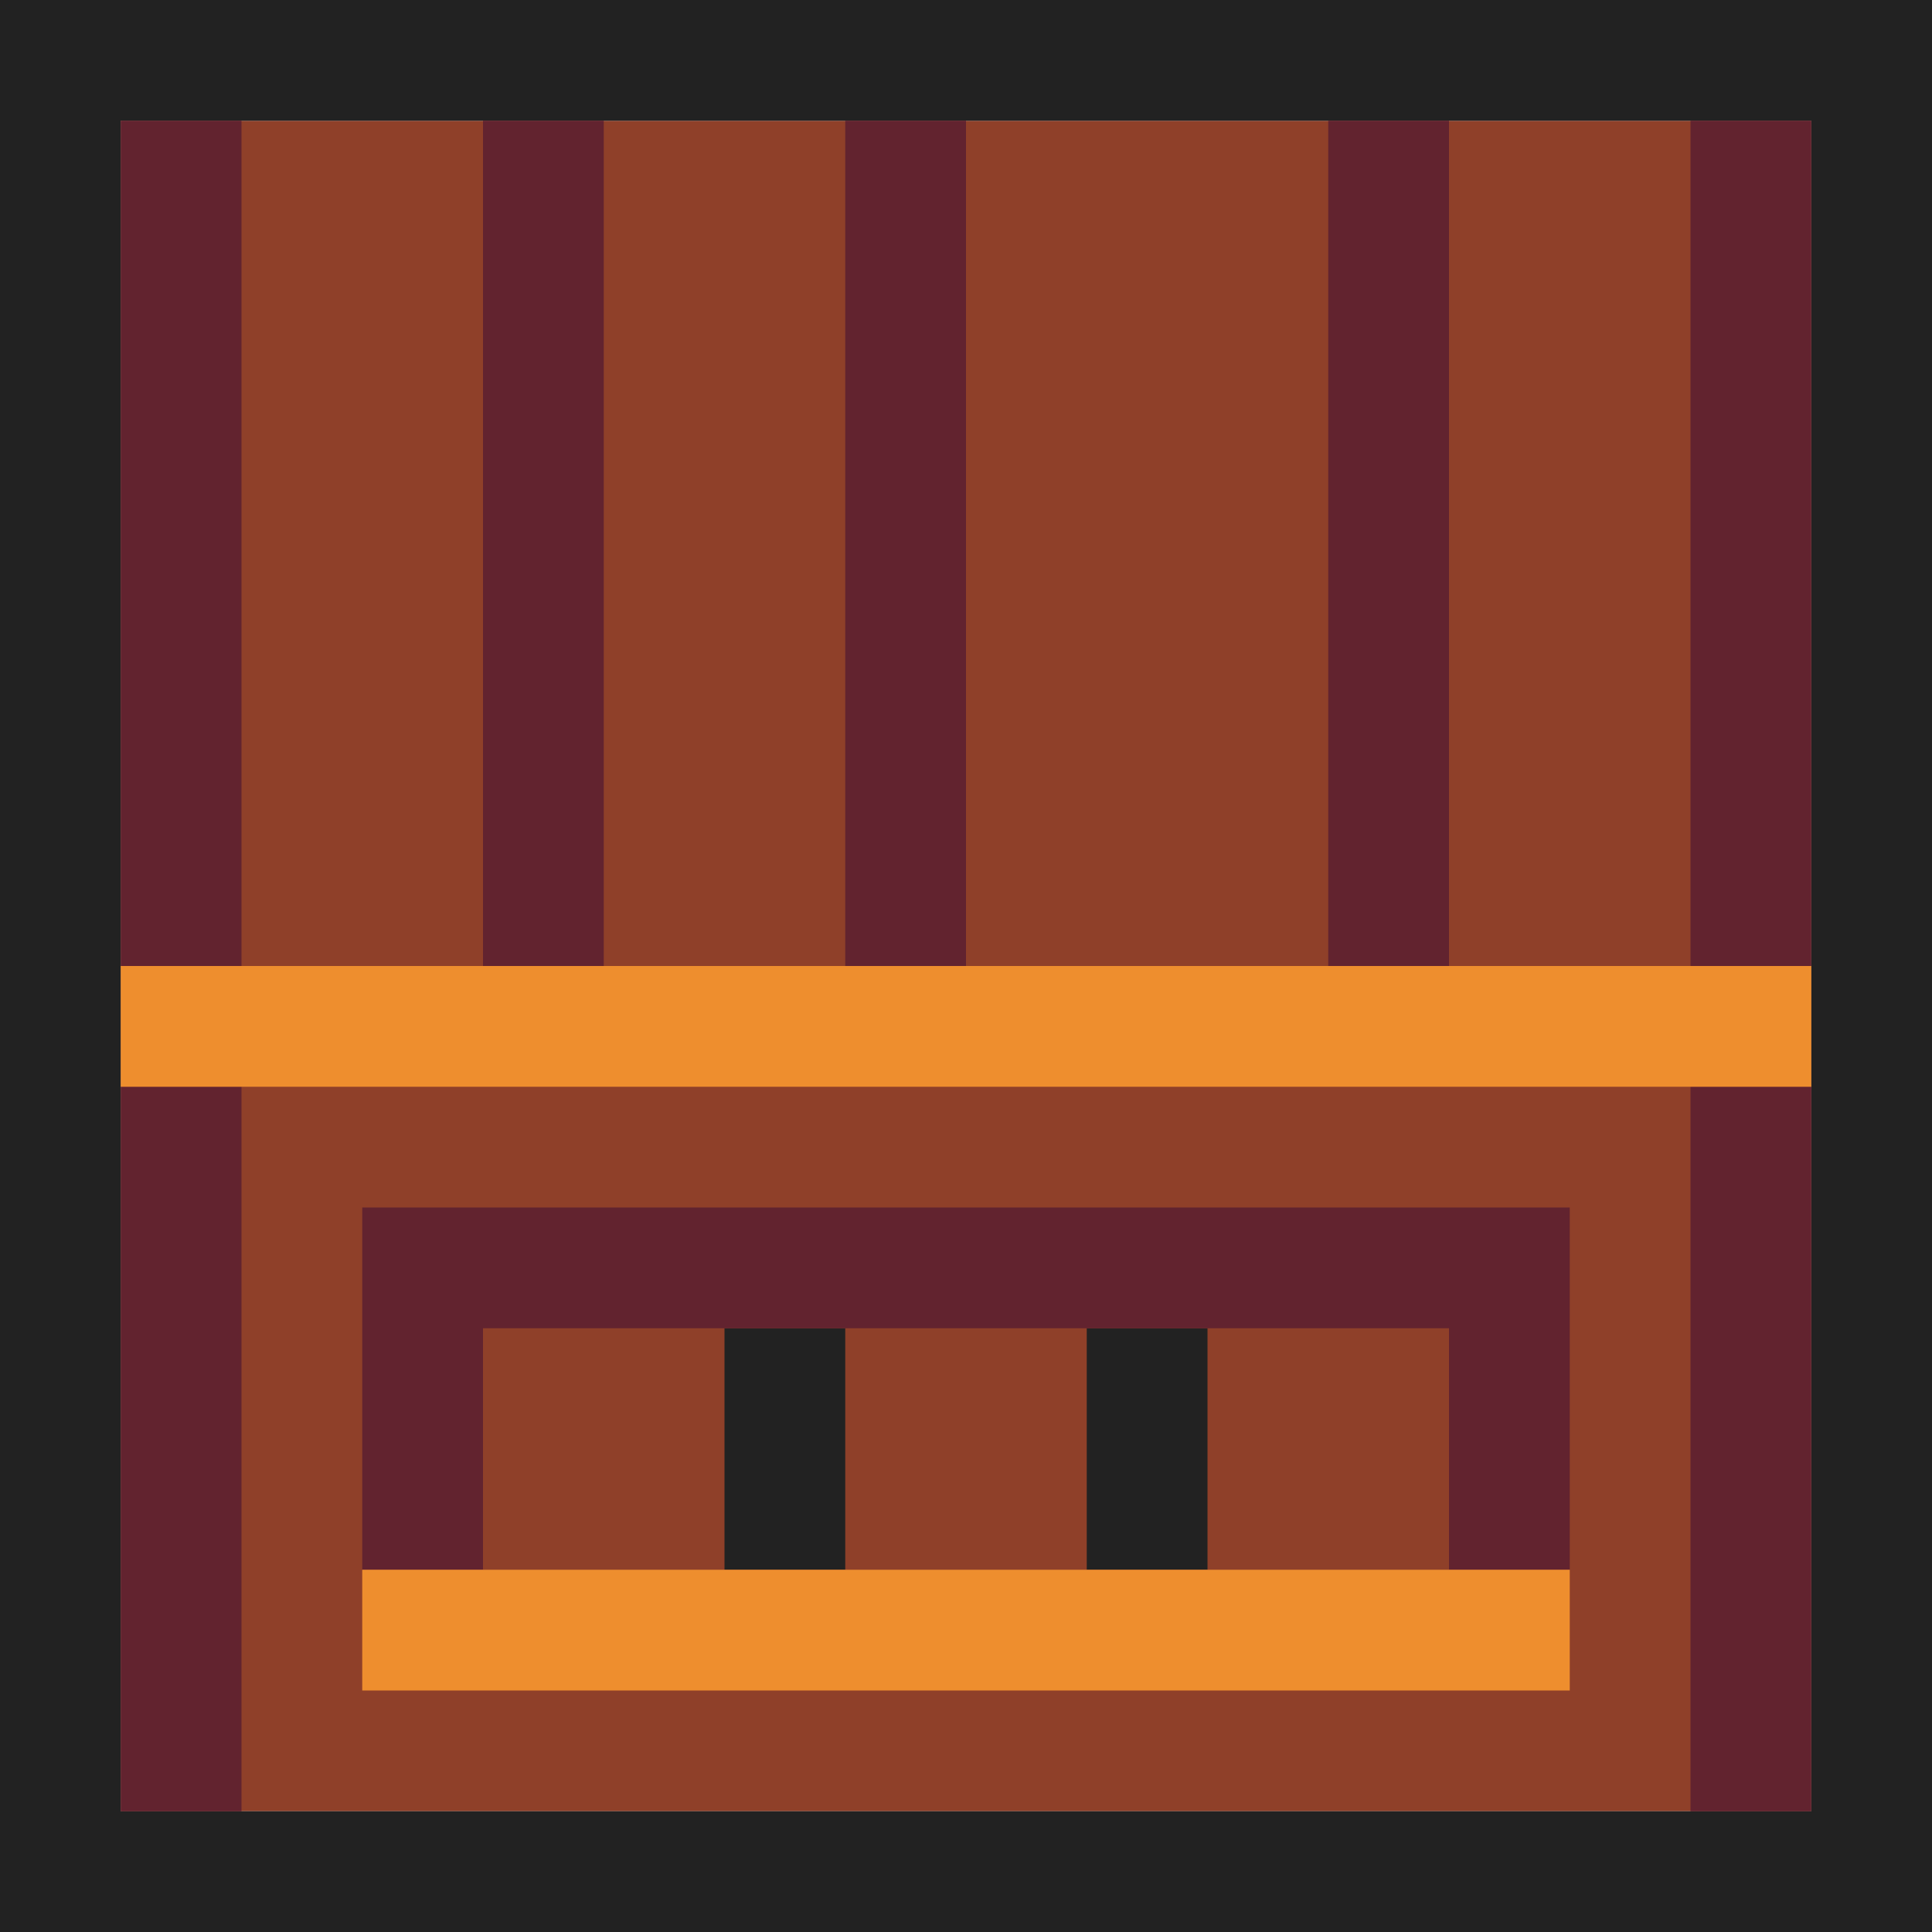
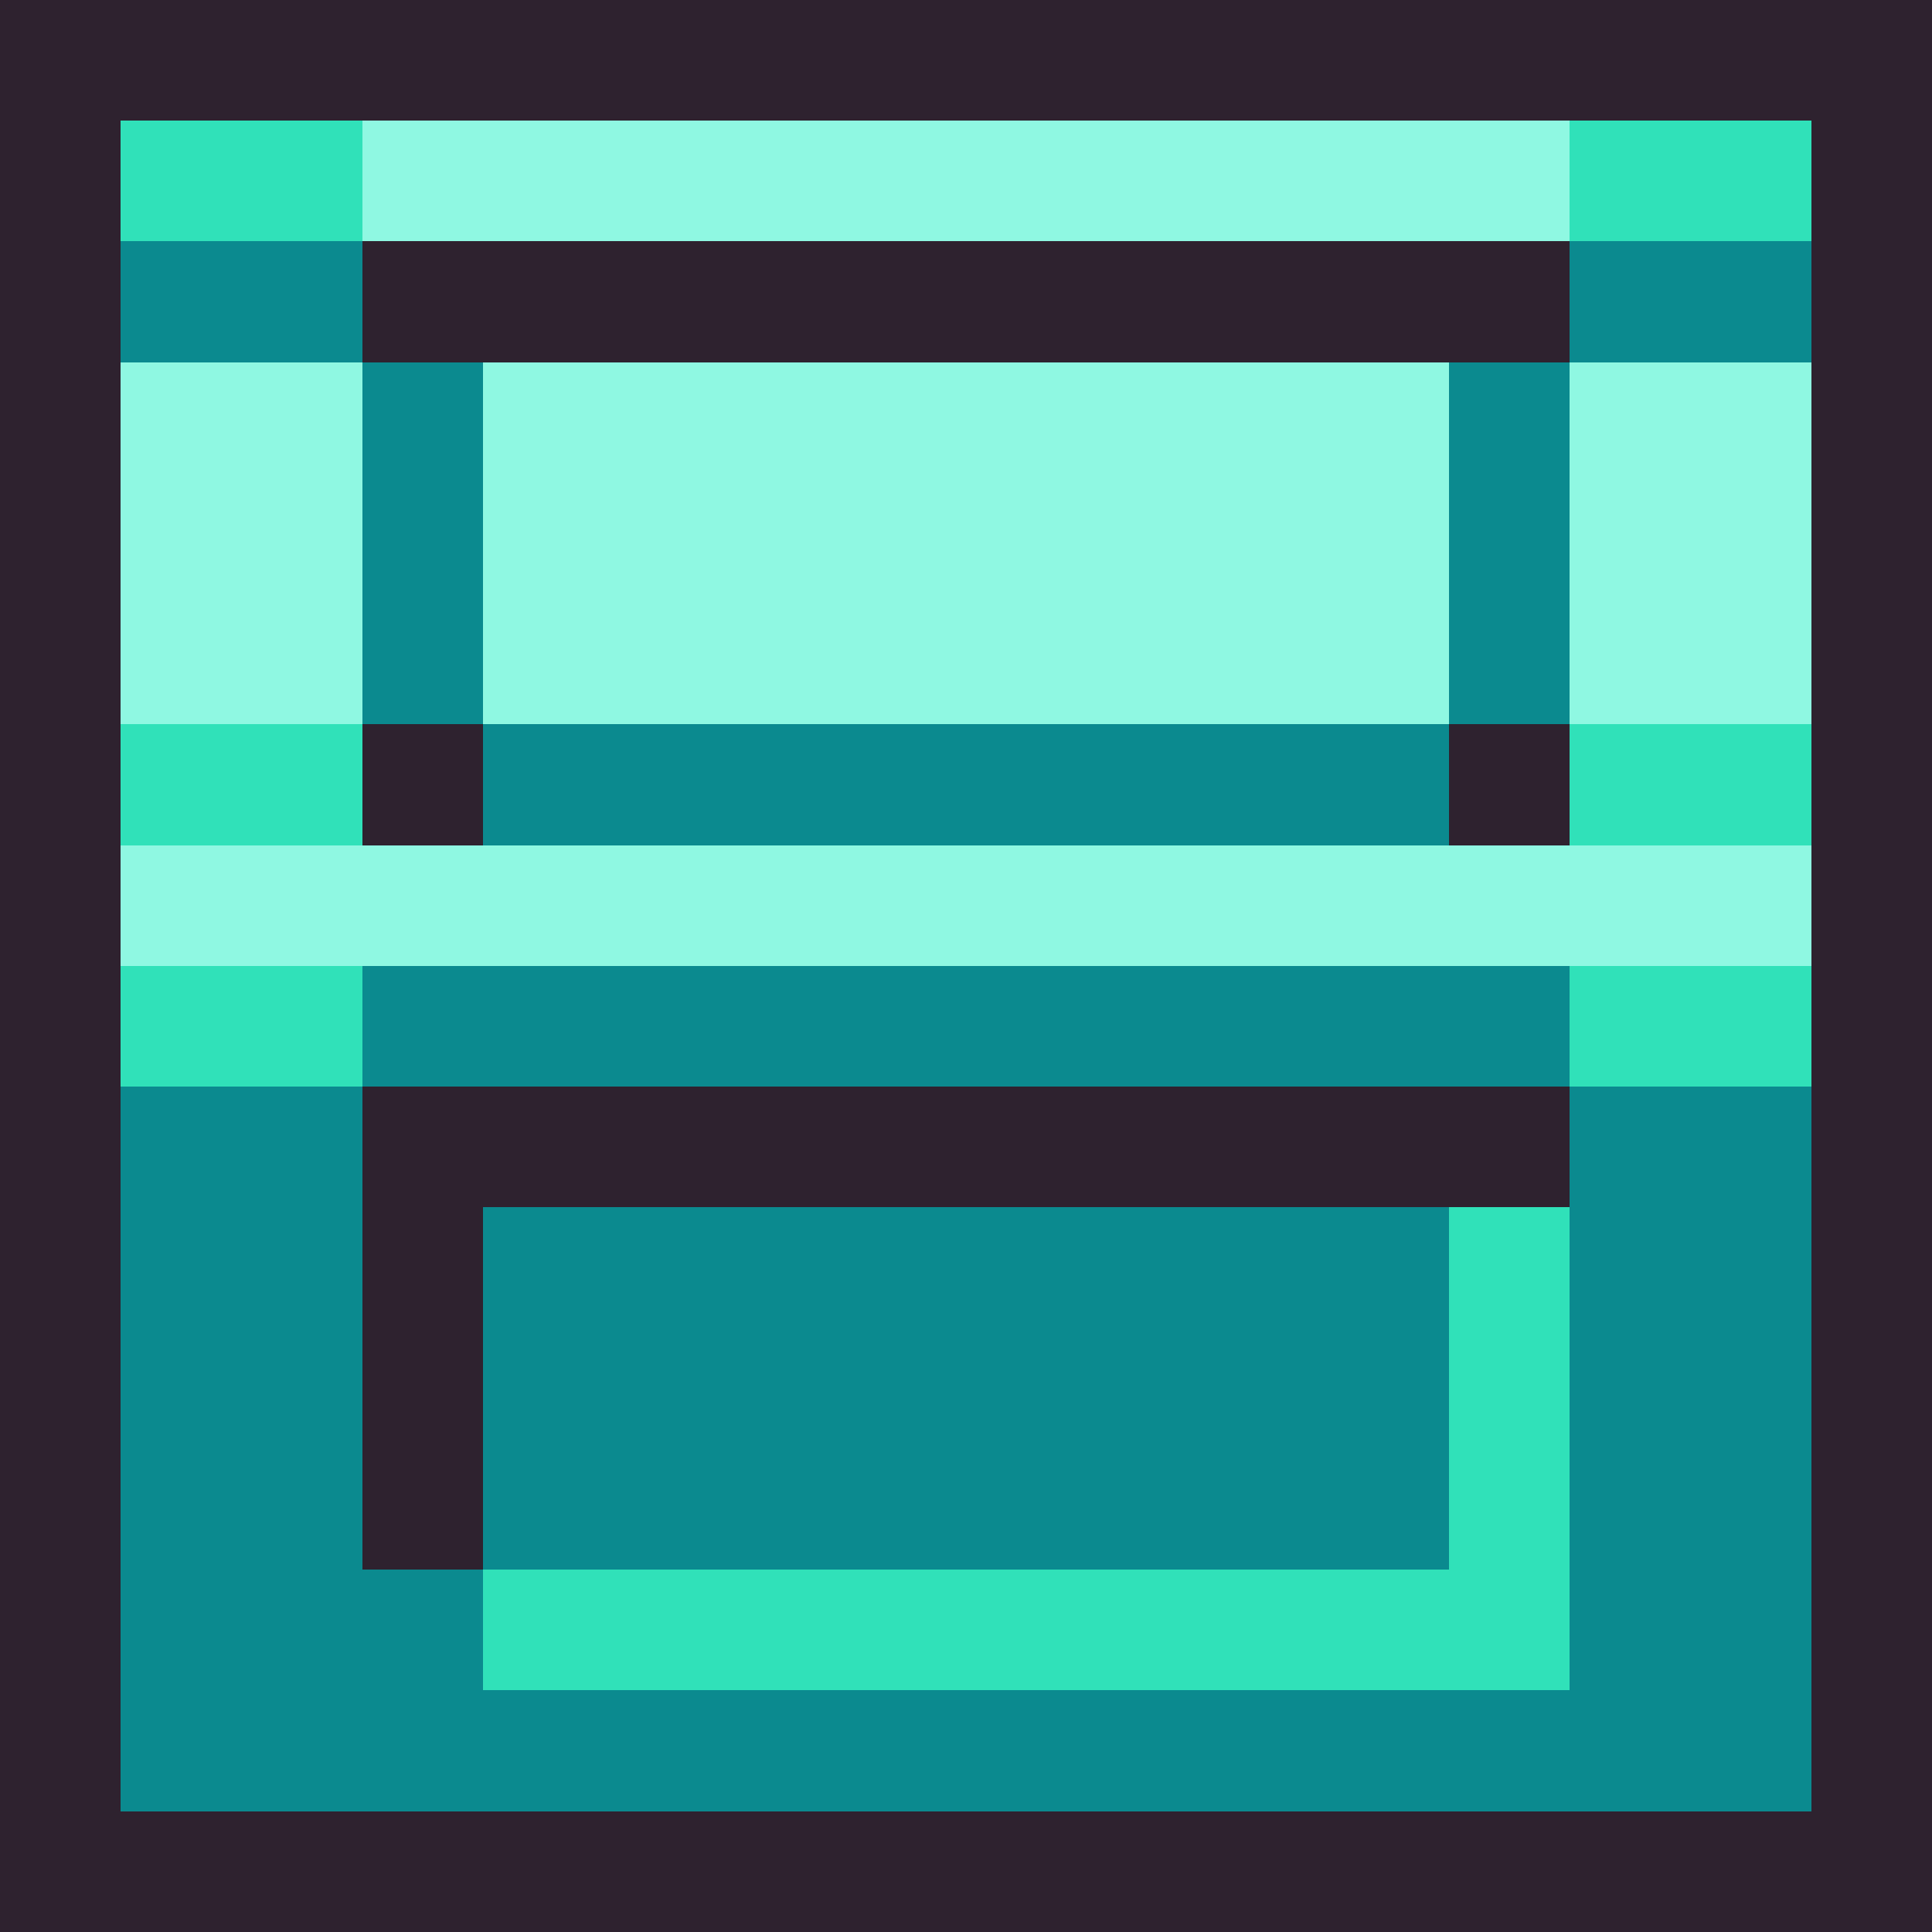
- <svg xmlns="http://www.w3.org/2000/svg" viewBox="0 0 16 16">
-   <path d="M1 1h14v14H1z" fill="#8f4029" />
-   <path d="M16 16H0V0h16v16zM1 1v14h14V1H1zm5 10h1v2H6zm3 0h1v2H9z" fill="#222" />
-   <path d="M1 1h1v7H1zm3 0h1v7H4zm3 0h1v7H7zm4 0h1v7h-1zm3 0h1v7h-1zM1 9h1v6H1zm13 0h1v6h-1zM3 13h1v-2h8v2h1v-3H3v3" fill="#62232f" />
-   <path d="M1 8h14v1H1zm2 5h10v1H3z" fill="#ee8e2e" />
+ <svg xmlns="http://www.w3.org/2000/svg" viewBox="0 -0.5 16 16" shape-rendering="crispEdges">
+   <path stroke="#2e222f" d="M0 0h16M0 1h1M15 1h1M0 2h1M3 2h10M15 2h1M0 3h1M15 3h1M0 4h1M15 4h1M0 5h1M15 5h1M0 6h1M3 6h1M12 6h1M15 6h1M0 7h1M15 7h1M0 8h1M15 8h1M0 9h1M3 9h10M15 9h1M0 10h1M3 10h1M15 10h1M0 11h1M3 11h1M15 11h1M0 12h1M3 12h1M15 12h1M0 13h1M15 13h1M0 14h1M15 14h1M0 15h16" />
+   <path stroke="#30e1b9" d="M1 1h2M13 1h2M1 6h2M13 6h2M1 8h2M13 8h2M12 10h1M12 11h1M12 12h1M4 13h9" />
+   <path stroke="#8ff8e2" d="M3 1h10M1 3h2M4 3h8M13 3h2M1 4h2M4 4h8M13 4h2M1 5h2M4 5h8M13 5h2M1 7h14" />
+   <path stroke="#0b8a8f" d="M1 2h2M13 2h2M3 3h1M12 3h1M3 4h1M12 4h1M3 5h1M12 5h1M4 6h8M3 8h10M1 9h2M13 9h2M1 10h2M4 10h8M13 10h2M1 11h2M4 11h8M13 11h2M1 12h2M4 12h8M13 12h2M1 13h3M13 13h2M1 14h14" />
</svg>
